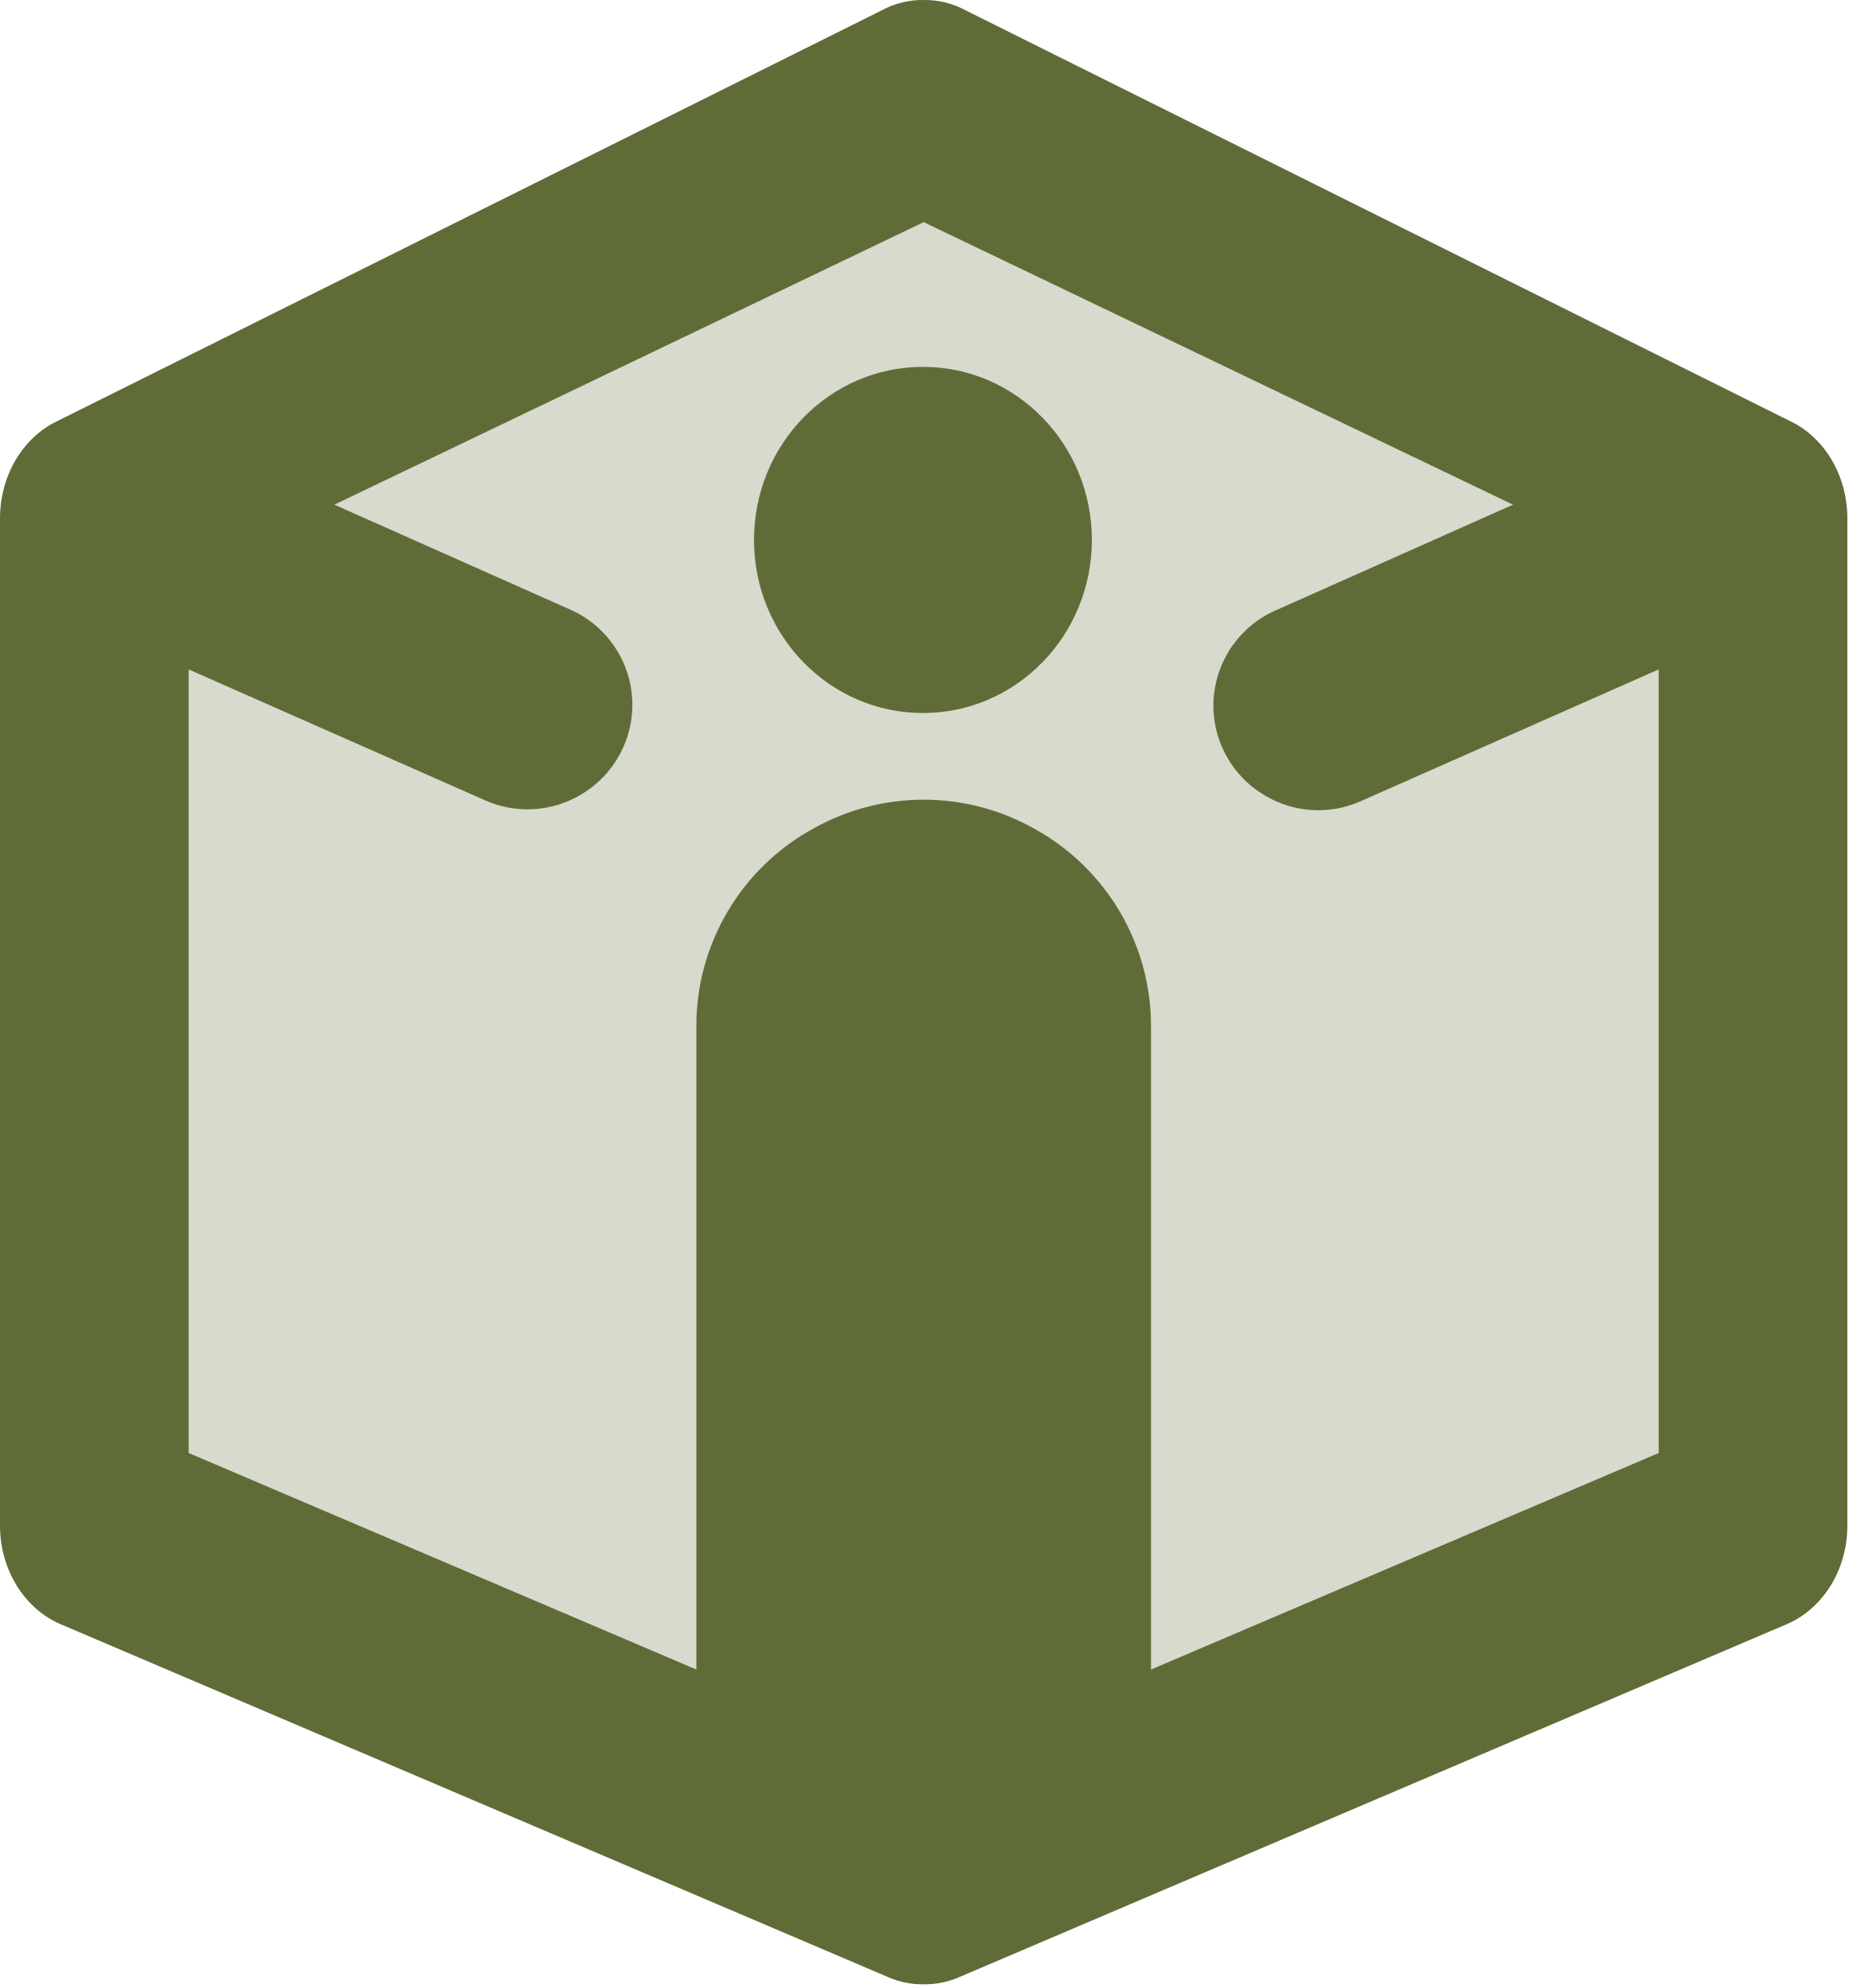
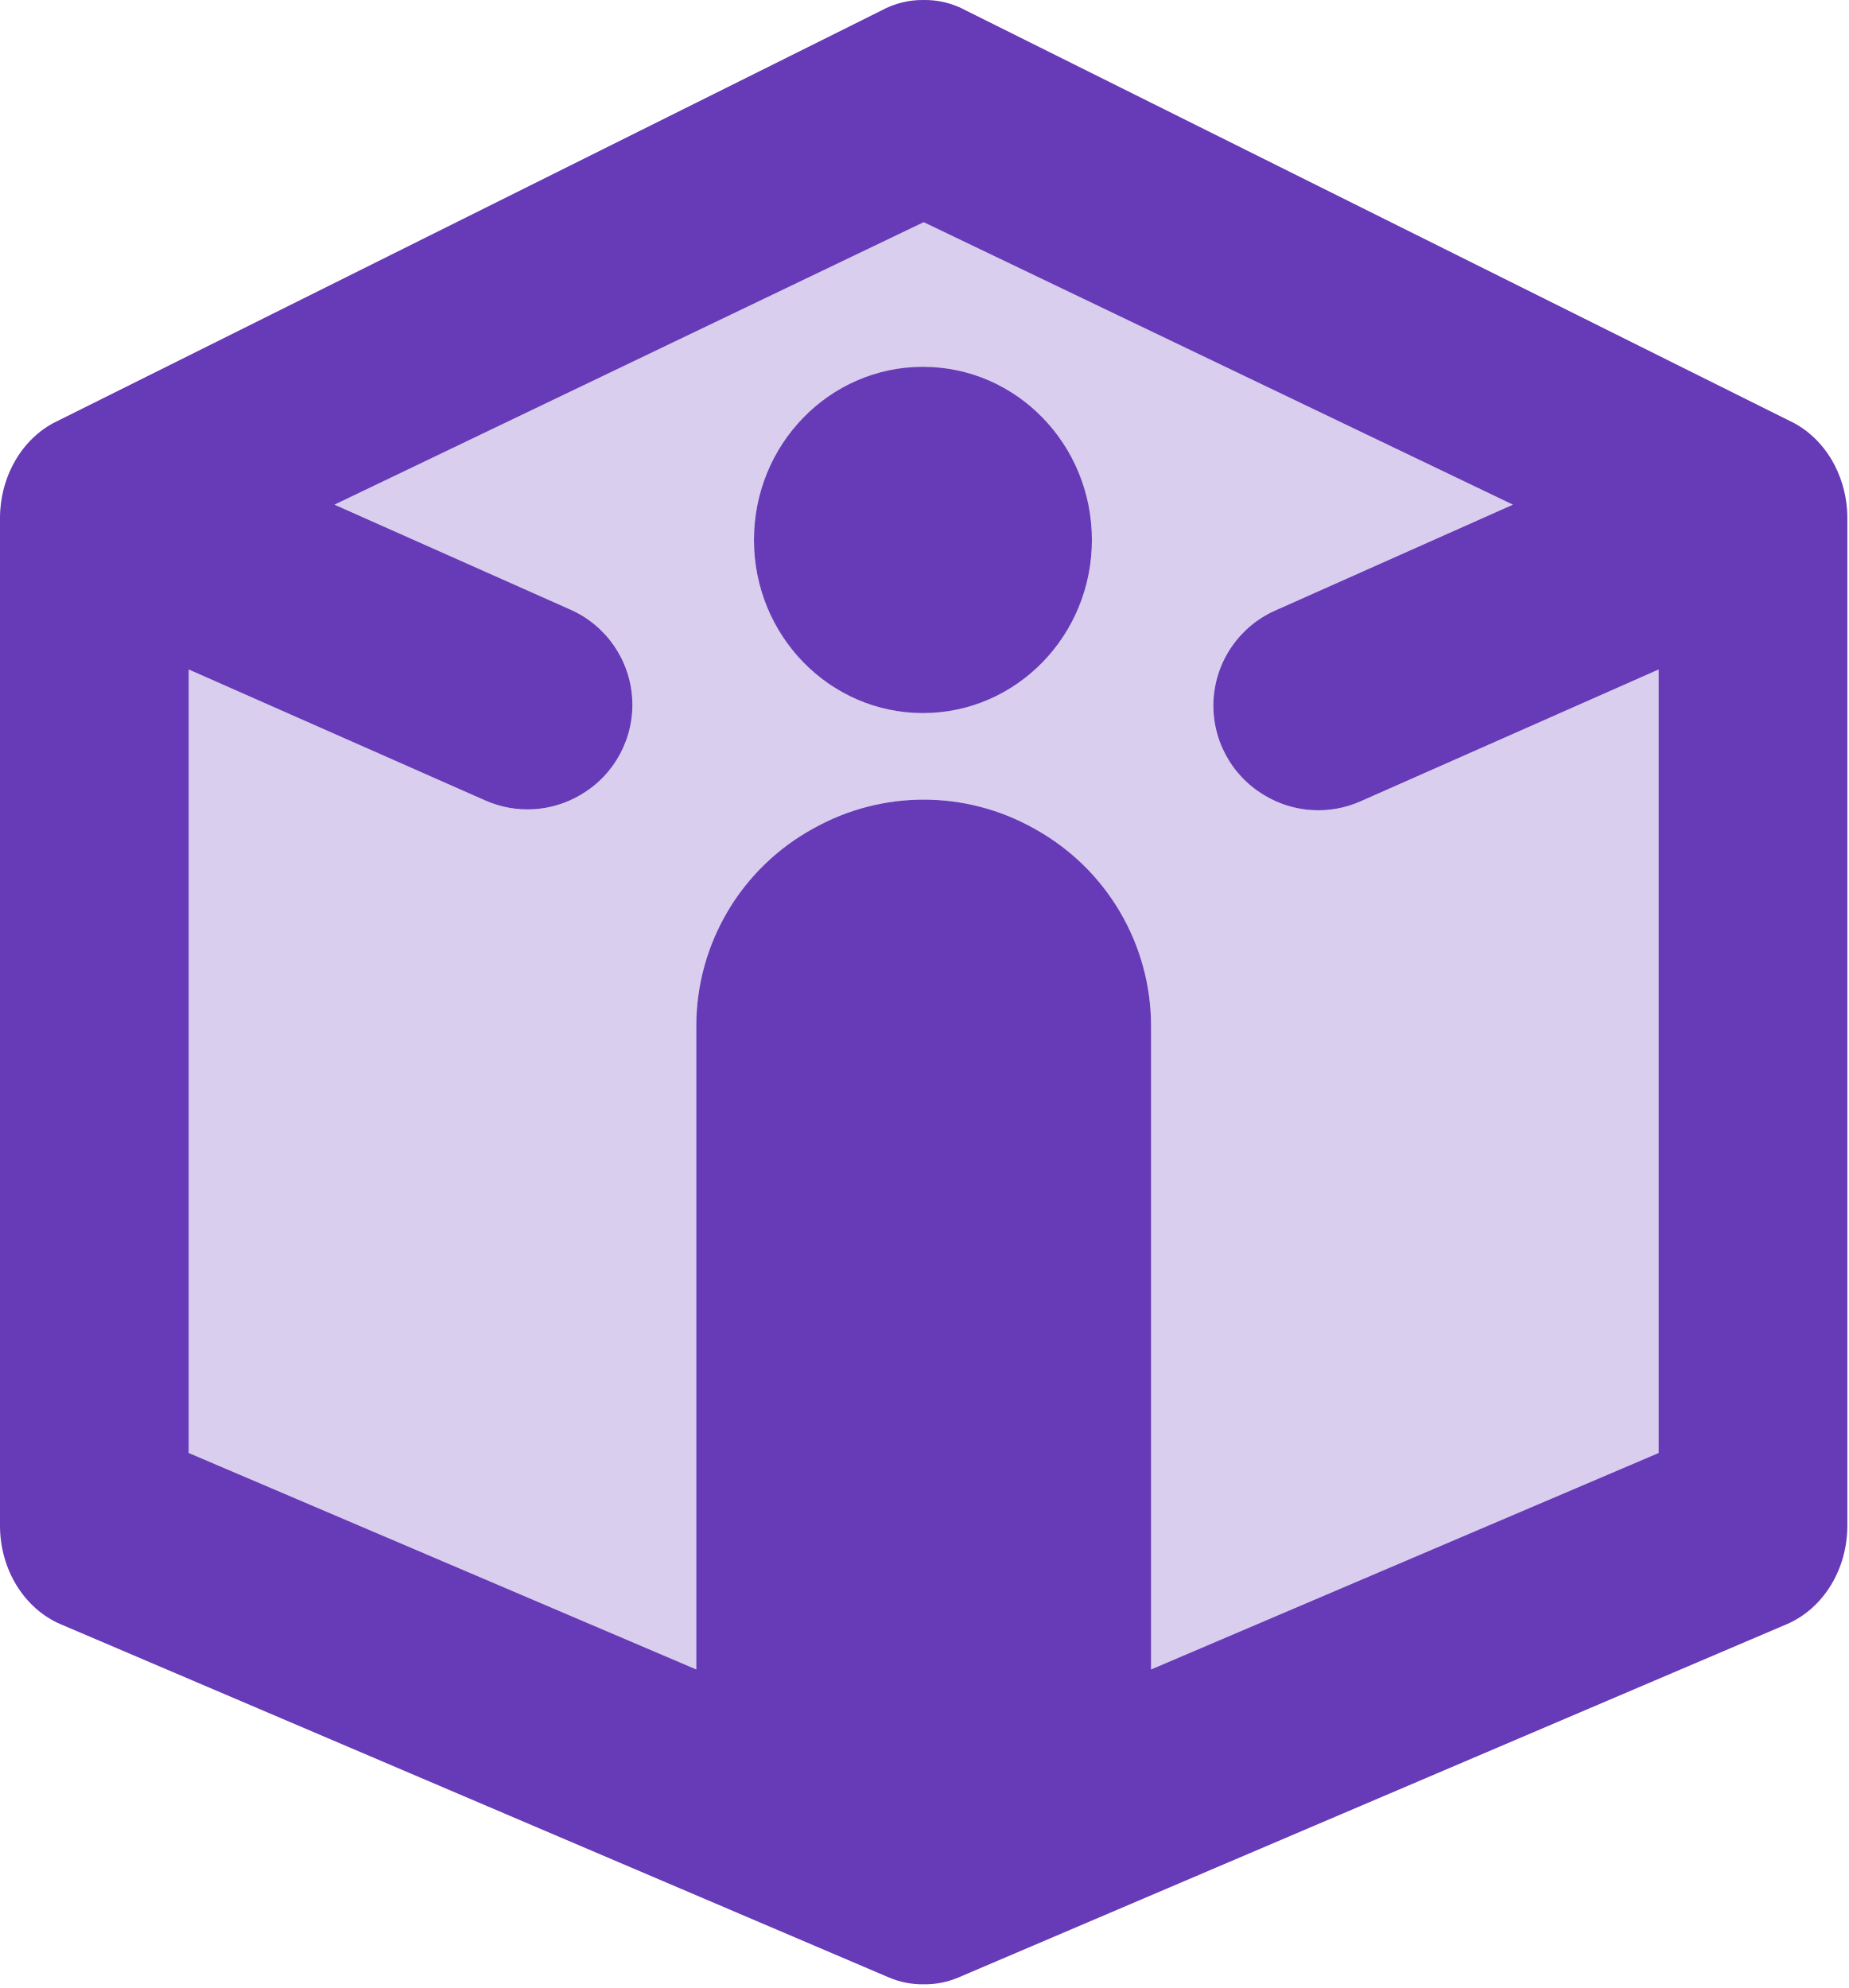
<svg xmlns="http://www.w3.org/2000/svg" xml:space="preserve" style="fill-rule:evenodd;clip-rule:evenodd;stroke-linejoin:round;stroke-miterlimit:2" viewBox="0 0 438 471">
-   <path d="M218.82 470.128a20.242 20.242 0 0 1-8.27-1.639L14.387 384.823C5.724 381.128 0 371.834 0 361.464v-238.72c0-.652.023-1.3.067-1.943.298-4.21 1.546-8.282 3.62-11.81 1.54-2.615 3.524-4.918 5.884-6.758a21.969 21.969 0 0 1 2.994-1.966l196.161-97.74C211.98.753 215.431-.054 218.82.002c3.39-.057 6.84.751 10.094 2.523l196.161 97.741a21.969 21.969 0 0 1 2.994 1.966c2.36 1.84 4.345 4.143 5.885 6.757 2.073 3.53 3.321 7.601 3.62 11.811.043.643.066 1.291.066 1.942v238.721c0 10.37-5.724 19.664-14.388 23.36l-196.16 83.665a20.242 20.242 0 0 1-8.272 1.64ZM137.623 188.27a24.668 24.668 0 0 1-22.62 1.39l-70.298-31.046v185.628l120.247 51.288V243.097a53.369 53.369 0 0 1 27.81-46.853 53.367 53.367 0 0 1 52.116 0l.5.28a53.369 53.369 0 0 1 27.31 46.573V395.53l120.247-51.288V158.613l-70.648 31.25a24.67 24.67 0 0 1-22.634-1.383l-.186-.112a24.669 24.669 0 0 1 2.616-43.713l56.324-25.09L218.82 52.643 79.233 119.565l55.934 24.884a24.668 24.668 0 0 1 2.626 43.718l-.17.102Z" fill="#606c38" />
-   <ellipse cx="257.233" cy="209.745" rx="52.118" ry="36.171" transform="matrix(.76806 0 0 1.13407 21.073 -109.942)" fill="#606c38" />
-   <path d="m137.623 188.27.17-.103a24.669 24.669 0 0 0-2.626-43.718l-55.934-24.884L218.82 52.643l139.587 66.922-56.324 25.09a24.67 24.67 0 0 0-2.616 43.713l.186.112a24.67 24.67 0 0 0 22.634 1.383l70.648-31.25v185.628L272.688 395.53V243.097a53.369 53.369 0 0 0-27.31-46.574l-.5-.279a53.367 53.367 0 0 0-52.116 0l-.5.28a53.369 53.369 0 0 0-27.31 46.573V395.53L44.705 344.241V158.613l70.298 31.045a24.668 24.668 0 0 0 22.62-1.389Zm81.02-101.366c-22.093 0-40.03 18.381-40.03 41.021s17.937 41.021 40.03 41.021c22.092 0 40.028-18.38 40.028-41.02 0-22.64-17.936-41.022-40.029-41.022Z" opacity=".25" fill="#606c38" />
+   <path d="M218.82 470.128a20.242 20.242 0 0 1-8.27-1.639L14.387 384.823C5.724 381.128 0 371.834 0 361.464v-238.72c0-.652.023-1.3.067-1.943.298-4.21 1.546-8.282 3.62-11.81 1.54-2.615 3.524-4.918 5.884-6.758a21.969 21.969 0 0 1 2.994-1.966l196.161-97.74C211.98.753 215.431-.054 218.82.002c3.39-.057 6.84.751 10.094 2.523l196.161 97.741a21.969 21.969 0 0 1 2.994 1.966c2.36 1.84 4.345 4.143 5.885 6.757 2.073 3.53 3.321 7.601 3.62 11.811.043.643.066 1.291.066 1.942v238.721c0 10.37-5.724 19.664-14.388 23.36l-196.16 83.665a20.242 20.242 0 0 1-8.272 1.64ZM137.623 188.27a24.668 24.668 0 0 1-22.62 1.39l-70.298-31.046v185.628l120.247 51.288V243.097a53.369 53.369 0 0 1 27.81-46.853 53.367 53.367 0 0 1 52.116 0l.5.28a53.369 53.369 0 0 1 27.31 46.573V395.53l120.247-51.288V158.613l-70.648 31.25a24.67 24.67 0 0 1-22.634-1.383l-.186-.112a24.669 24.669 0 0 1 2.616-43.713l56.324-25.09L218.82 52.643 79.233 119.565l55.934 24.884a24.668 24.668 0 0 1 2.626 43.718l-.17.102Z" fill="#673ab7" />
+   <ellipse cx="257.233" cy="209.745" rx="52.118" ry="36.171" transform="matrix(.76806 0 0 1.13407 21.073 -109.942)" fill="#673ab7" />
+   <path d="m137.623 188.27.17-.103a24.669 24.669 0 0 0-2.626-43.718l-55.934-24.884L218.82 52.643l139.587 66.922-56.324 25.09a24.67 24.67 0 0 0-2.616 43.713l.186.112a24.67 24.67 0 0 0 22.634 1.383l70.648-31.25v185.628L272.688 395.53V243.097a53.369 53.369 0 0 0-27.31-46.574l-.5-.279a53.367 53.367 0 0 0-52.116 0l-.5.28a53.369 53.369 0 0 0-27.31 46.573V395.53L44.705 344.241V158.613l70.298 31.045a24.668 24.668 0 0 0 22.62-1.389Zm81.02-101.366c-22.093 0-40.03 18.381-40.03 41.021s17.937 41.021 40.03 41.021c22.092 0 40.028-18.38 40.028-41.02 0-22.64-17.936-41.022-40.029-41.022Z" opacity=".25" fill="#673ab7" />
</svg>
